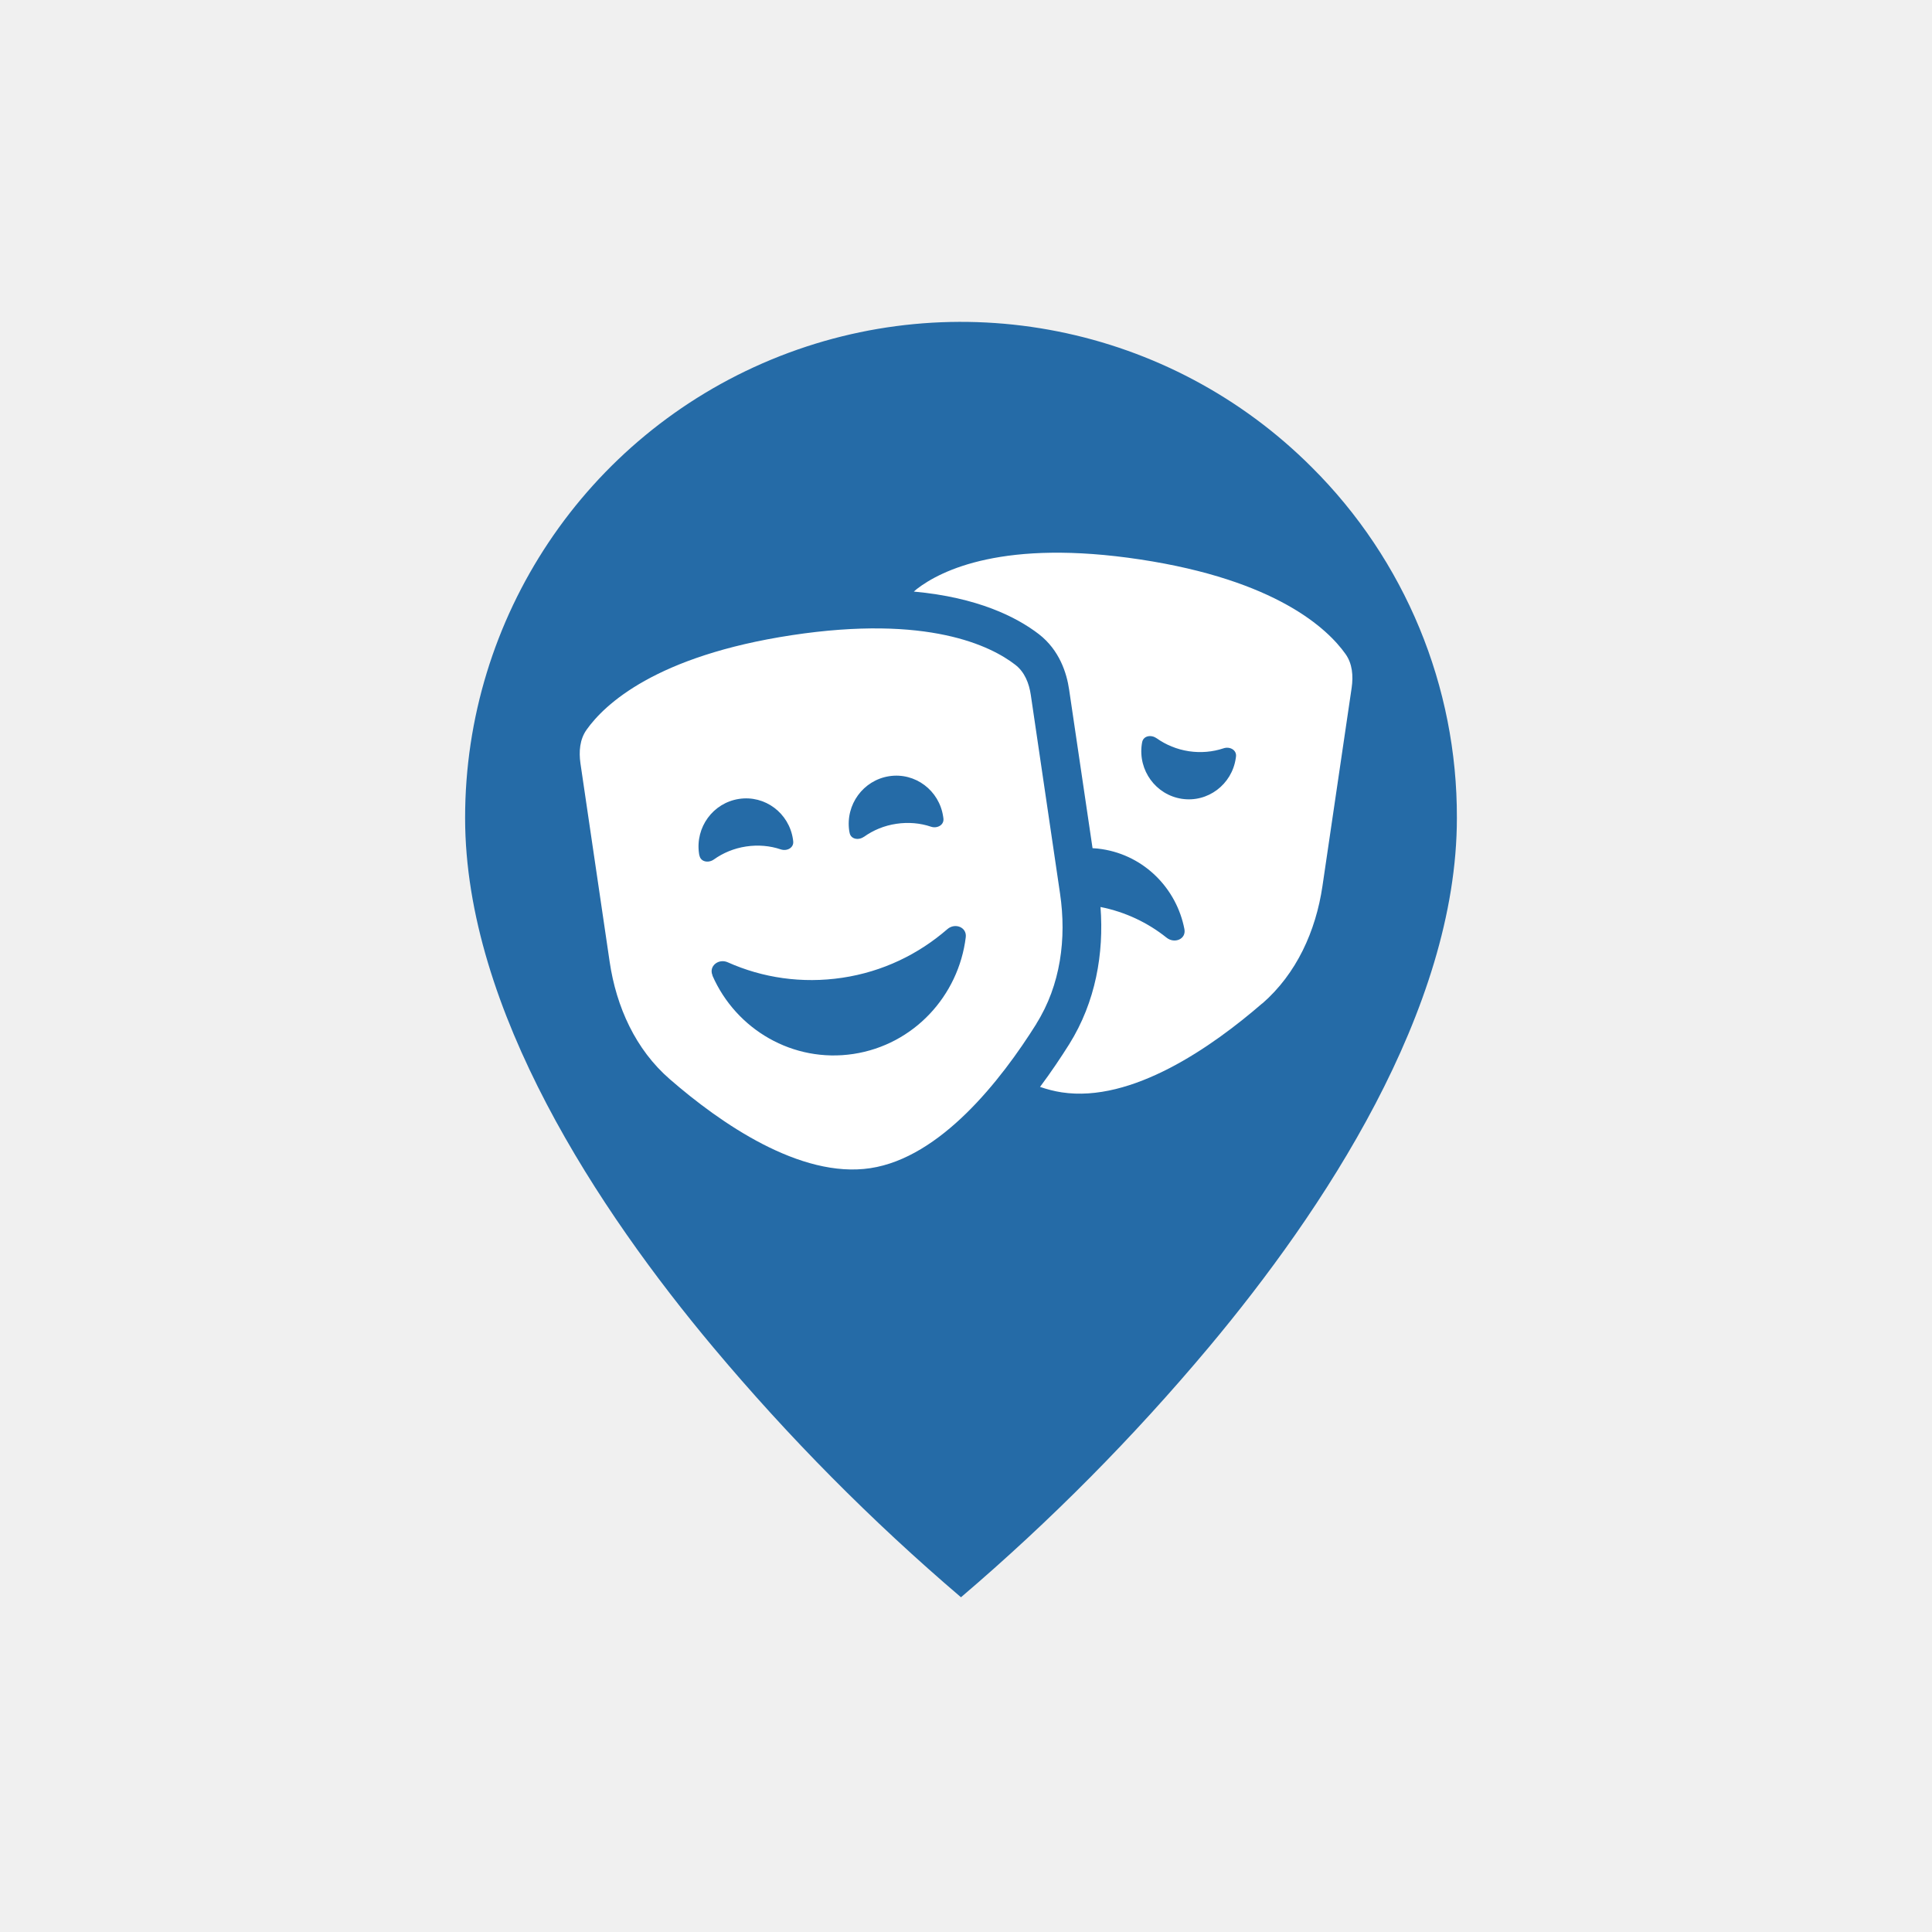
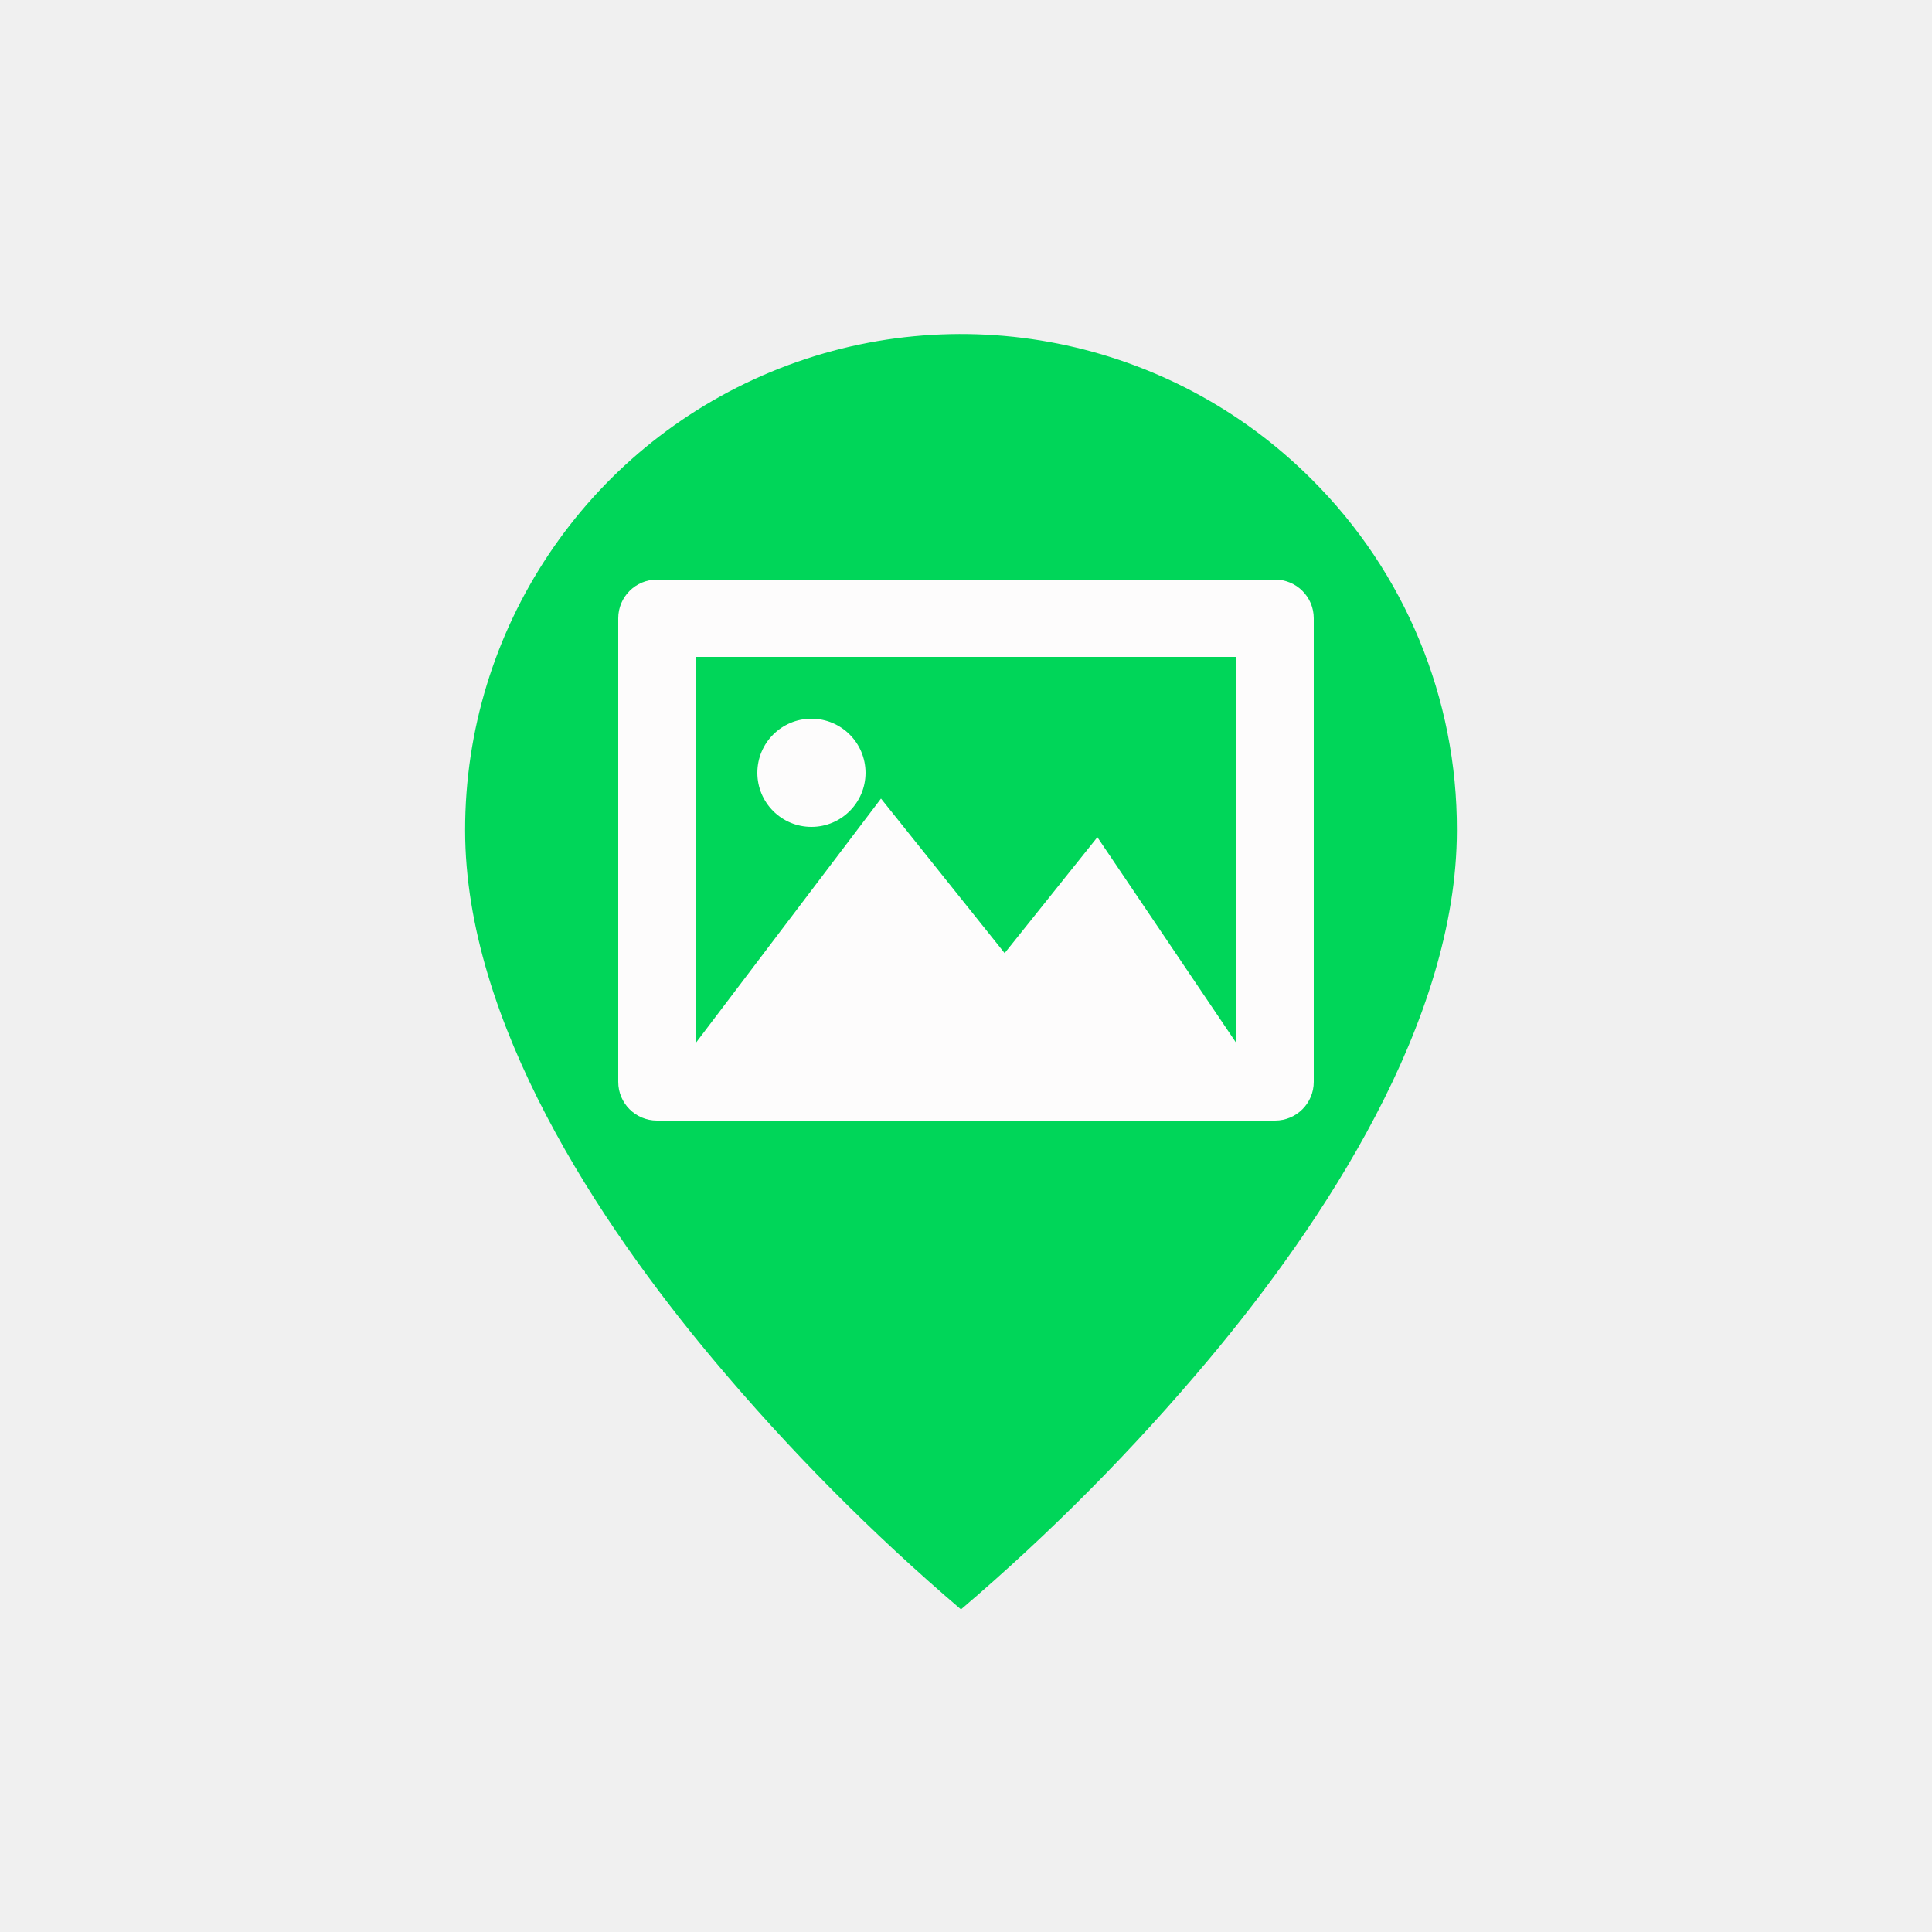
<svg xmlns="http://www.w3.org/2000/svg" width="50" height="50" viewBox="0 0 50 50" fill="none">
-   <circle cx="25" cy="25" r="25" fill="none" />
-   <path d="M24.87 41.337C22.555 39.362 20.409 37.196 18.454 34.863C15.52 31.36 12.037 26.142 12.037 21.17C12.034 15.977 15.162 11.295 19.959 9.307C24.757 7.32 30.279 8.42 33.949 12.093C36.363 14.496 37.715 17.765 37.704 21.17C37.704 26.142 34.22 31.36 31.287 34.863C29.332 37.196 27.186 39.362 24.87 41.337Z" fill="#256BA7" />
-   <g clip-path="url(#clip0_1644_2666)">
-     <path d="M32.669 25.966C31.366 27.095 29.294 28.545 27.478 28.27C27.288 28.241 27.1 28.192 26.916 28.129C27.203 27.745 27.456 27.366 27.672 27.023C28.356 25.929 28.572 24.673 28.481 23.473C29.125 23.601 29.706 23.879 30.191 24.267C30.394 24.429 30.7 24.307 30.653 24.048C30.453 23.001 29.622 22.145 28.522 21.976C28.441 21.963 28.356 21.954 28.275 21.951L27.669 17.848C27.606 17.416 27.419 16.826 26.887 16.413C26.306 15.966 25.297 15.46 23.65 15.31C23.675 15.288 23.7 15.267 23.725 15.245C24.356 14.757 25.988 13.945 29.509 14.479C33.031 15.013 34.359 16.273 34.822 16.926C35 17.176 35.025 17.491 34.981 17.798L34.225 22.932C34.053 24.098 33.553 25.201 32.669 25.97V25.966ZM29.928 19.104C29.791 19.007 29.591 19.041 29.559 19.207C29.556 19.223 29.553 19.241 29.55 19.257C29.45 19.938 29.913 20.57 30.584 20.673C31.256 20.776 31.881 20.304 31.981 19.626C31.984 19.61 31.984 19.591 31.988 19.576C32.006 19.407 31.825 19.313 31.666 19.366C31.384 19.46 31.078 19.488 30.769 19.442C30.459 19.395 30.172 19.276 29.931 19.104H29.928ZM26.825 26.491C25.906 27.957 24.341 29.957 22.525 30.232C20.709 30.507 18.634 29.06 17.334 27.929C16.45 27.163 15.95 26.06 15.778 24.892L15.022 19.757C14.978 19.451 15.003 19.135 15.181 18.885C15.644 18.232 16.972 16.973 20.494 16.438C24.016 15.904 25.644 16.716 26.275 17.204C26.519 17.392 26.634 17.685 26.678 17.991L27.434 23.126C27.606 24.291 27.447 25.495 26.822 26.491H26.825ZM22.359 21.657C22.6 21.485 22.884 21.366 23.197 21.32C23.509 21.273 23.816 21.301 24.094 21.395C24.253 21.448 24.434 21.354 24.416 21.185C24.413 21.17 24.413 21.151 24.409 21.135C24.309 20.454 23.684 19.985 23.012 20.088C22.341 20.192 21.878 20.823 21.978 21.504C21.981 21.52 21.984 21.538 21.988 21.554C22.019 21.72 22.219 21.754 22.356 21.657H22.359ZM18.103 22.142C18.134 22.307 18.334 22.341 18.472 22.245C18.712 22.073 18.997 21.954 19.309 21.907C19.622 21.86 19.928 21.888 20.206 21.982C20.366 22.035 20.547 21.942 20.528 21.773C20.525 21.757 20.525 21.738 20.522 21.723C20.422 21.041 19.797 20.573 19.125 20.676C18.453 20.779 17.991 21.41 18.091 22.091C18.094 22.107 18.097 22.126 18.1 22.142H18.103ZM18.438 25.248C19.05 26.645 20.525 27.513 22.087 27.276C23.65 27.038 24.809 25.77 24.994 24.254C25.025 23.995 24.716 23.876 24.519 24.045C23.772 24.695 22.844 25.148 21.8 25.304C20.756 25.46 19.734 25.307 18.834 24.904C18.597 24.798 18.334 25.004 18.441 25.245L18.438 25.248Z" fill="white" />
-   </g>
-   <defs>
-     <clipPath id="clip0_1644_2666">
-       <rect width="20" height="16" fill="white" transform="matrix(-1 0 0 1 35 14.3042)" />
-     </clipPath>
-   </defs>
+   <circle cx="25" cy="25" r="25" fill="transparent" />
+   <path d="M24.87 41.651C22.555 39.676 20.409 37.511 18.454 35.178C15.52 31.674 12.037 26.457 12.037 21.485C12.034 16.292 15.162 11.609 19.959 9.622C24.757 7.635 30.279 8.734 33.949 12.408C36.363 14.811 37.715 18.079 37.704 21.485C37.704 26.457 34.22 31.674 31.287 35.178C29.332 37.511 27.186 39.676 24.87 41.651Z" fill="#00D659" />
+   <path fill-rule="evenodd" clip-rule="evenodd" d="M17 15C16.448 15 16 15.448 16 16V28C16 28.552 16.448 29 17 29H33C33.552 29 34 28.552 34 28V16C34 15.448 33.552 15 33 15H17ZM32 17H18V27H32V17Z" fill="#FDFCFC" />
+   <path d="M18 27L22.8 20.667L26 24.667L28.4 21.667L32 27H18Z" fill="#FDFCFC" />
+   <circle cx="21" cy="20" r="1.4" fill="#FDFCFC" />
</svg>
